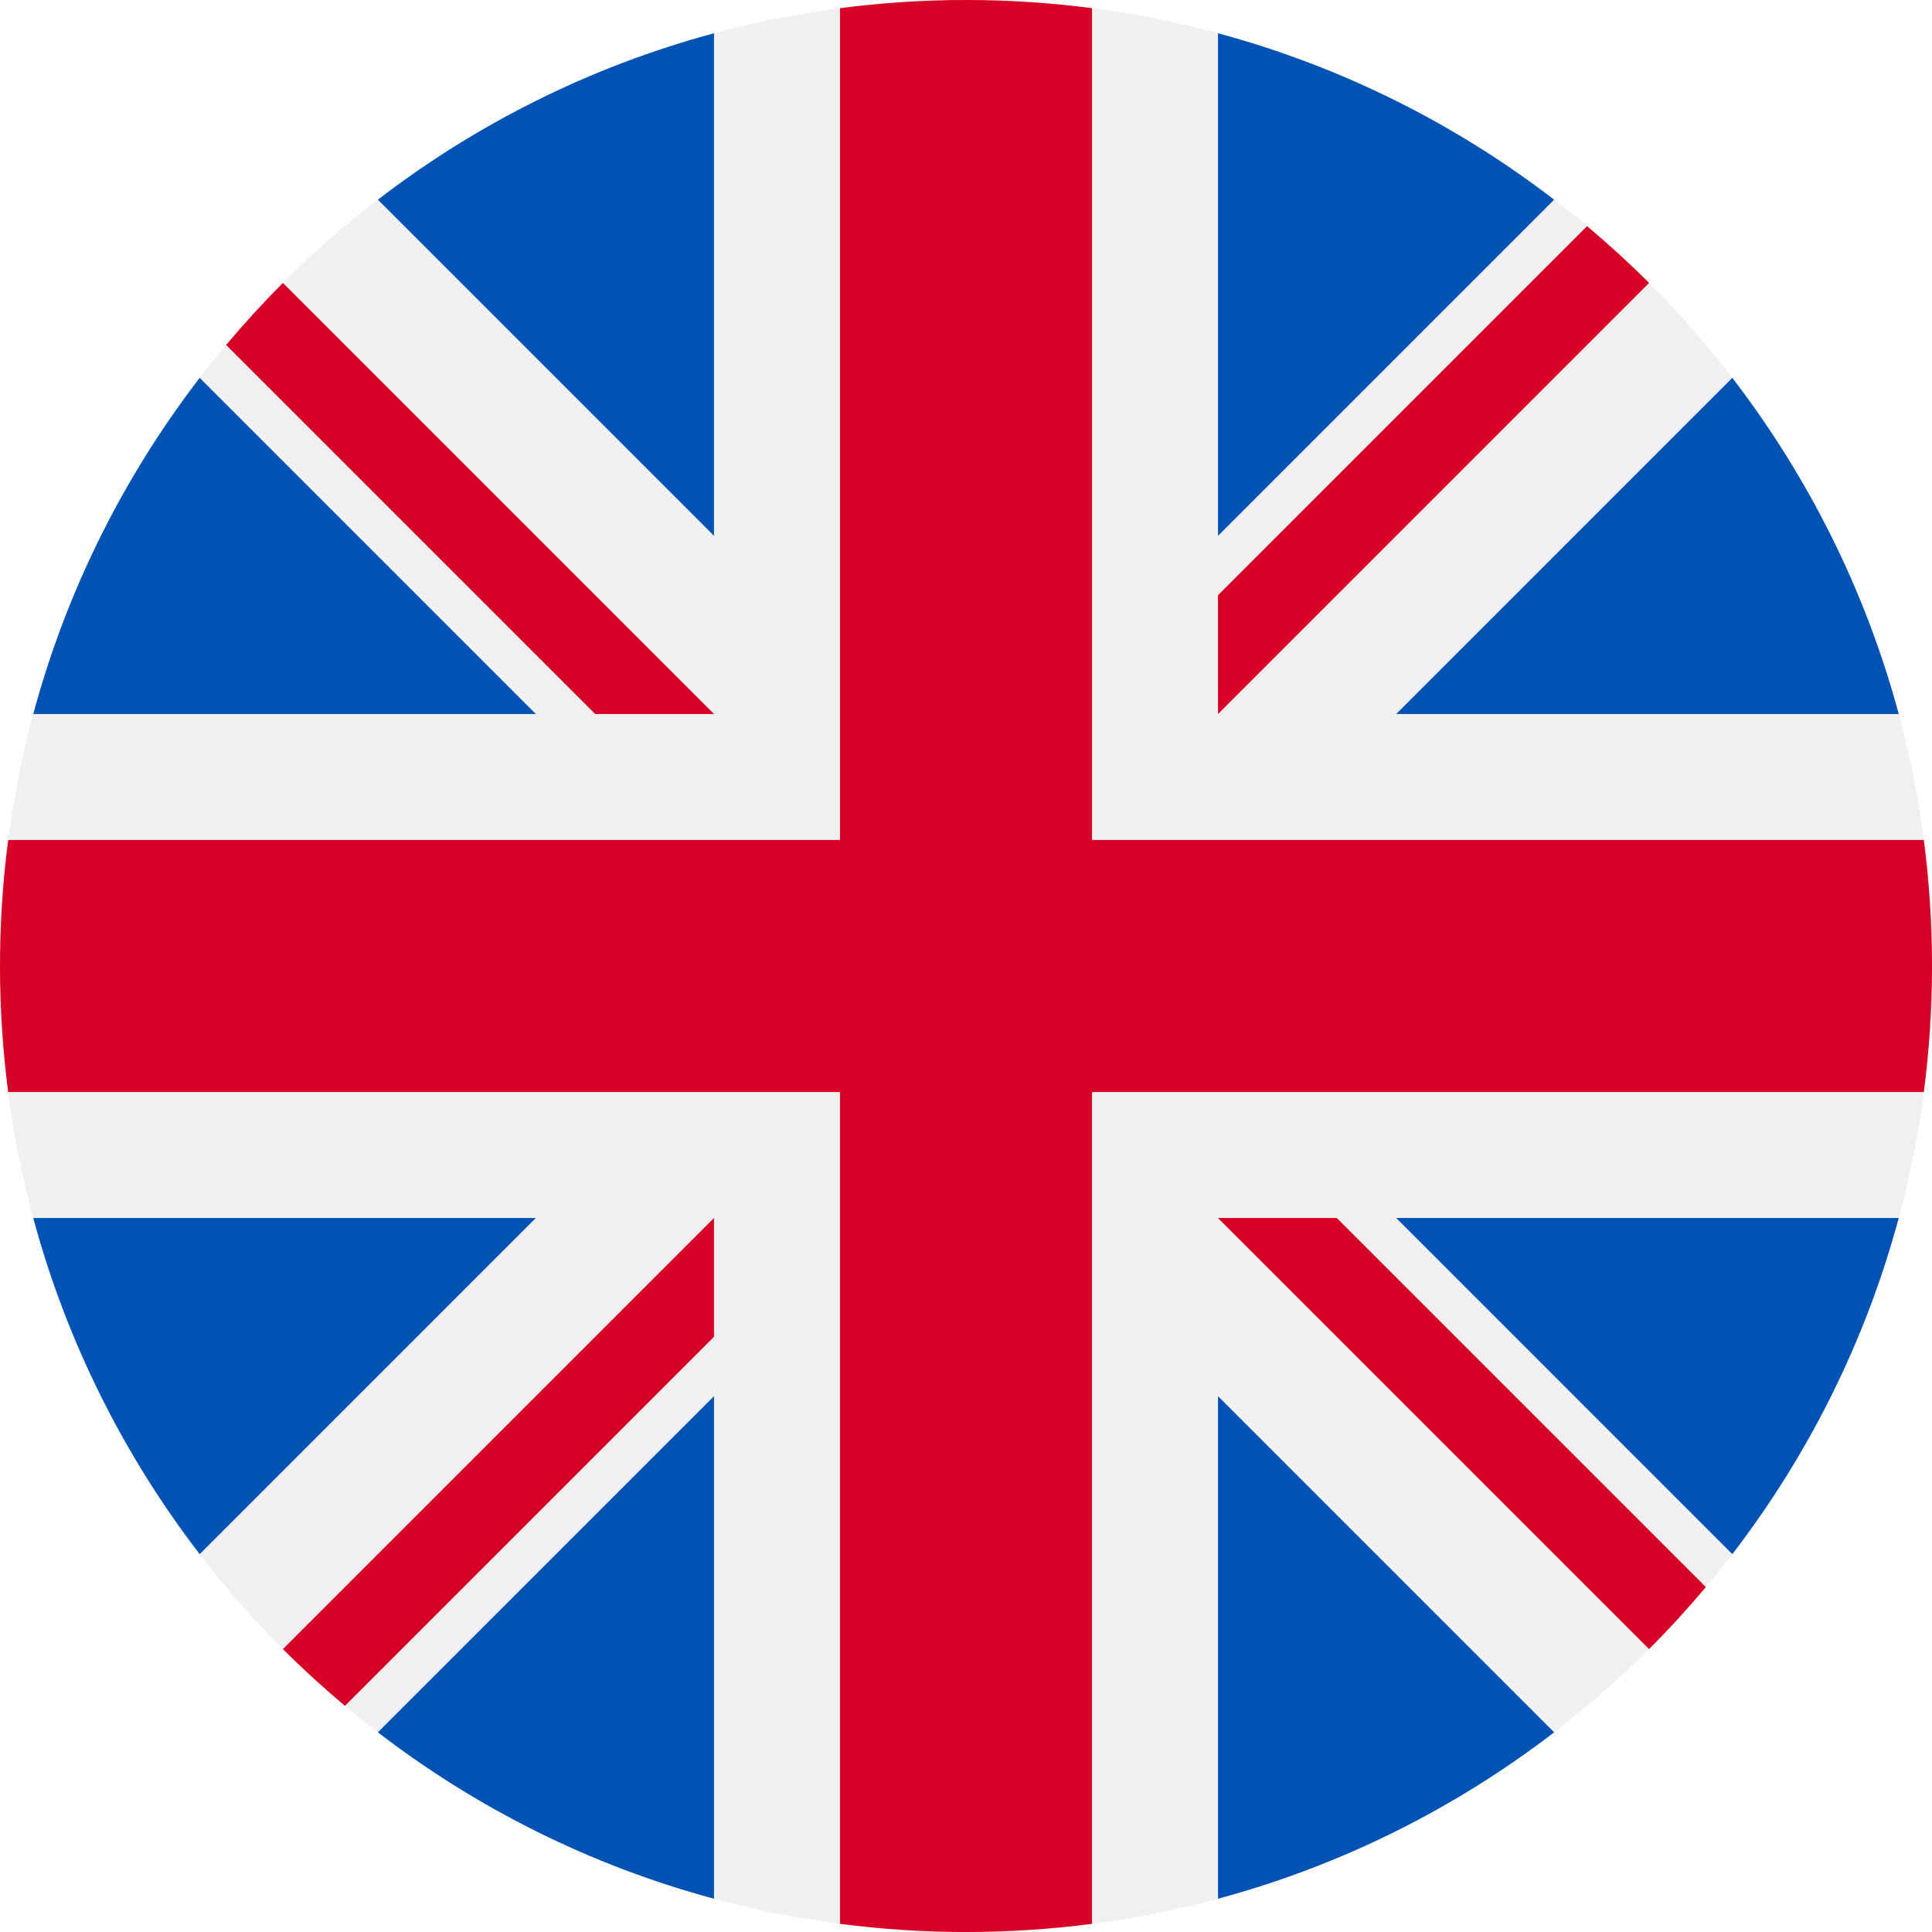
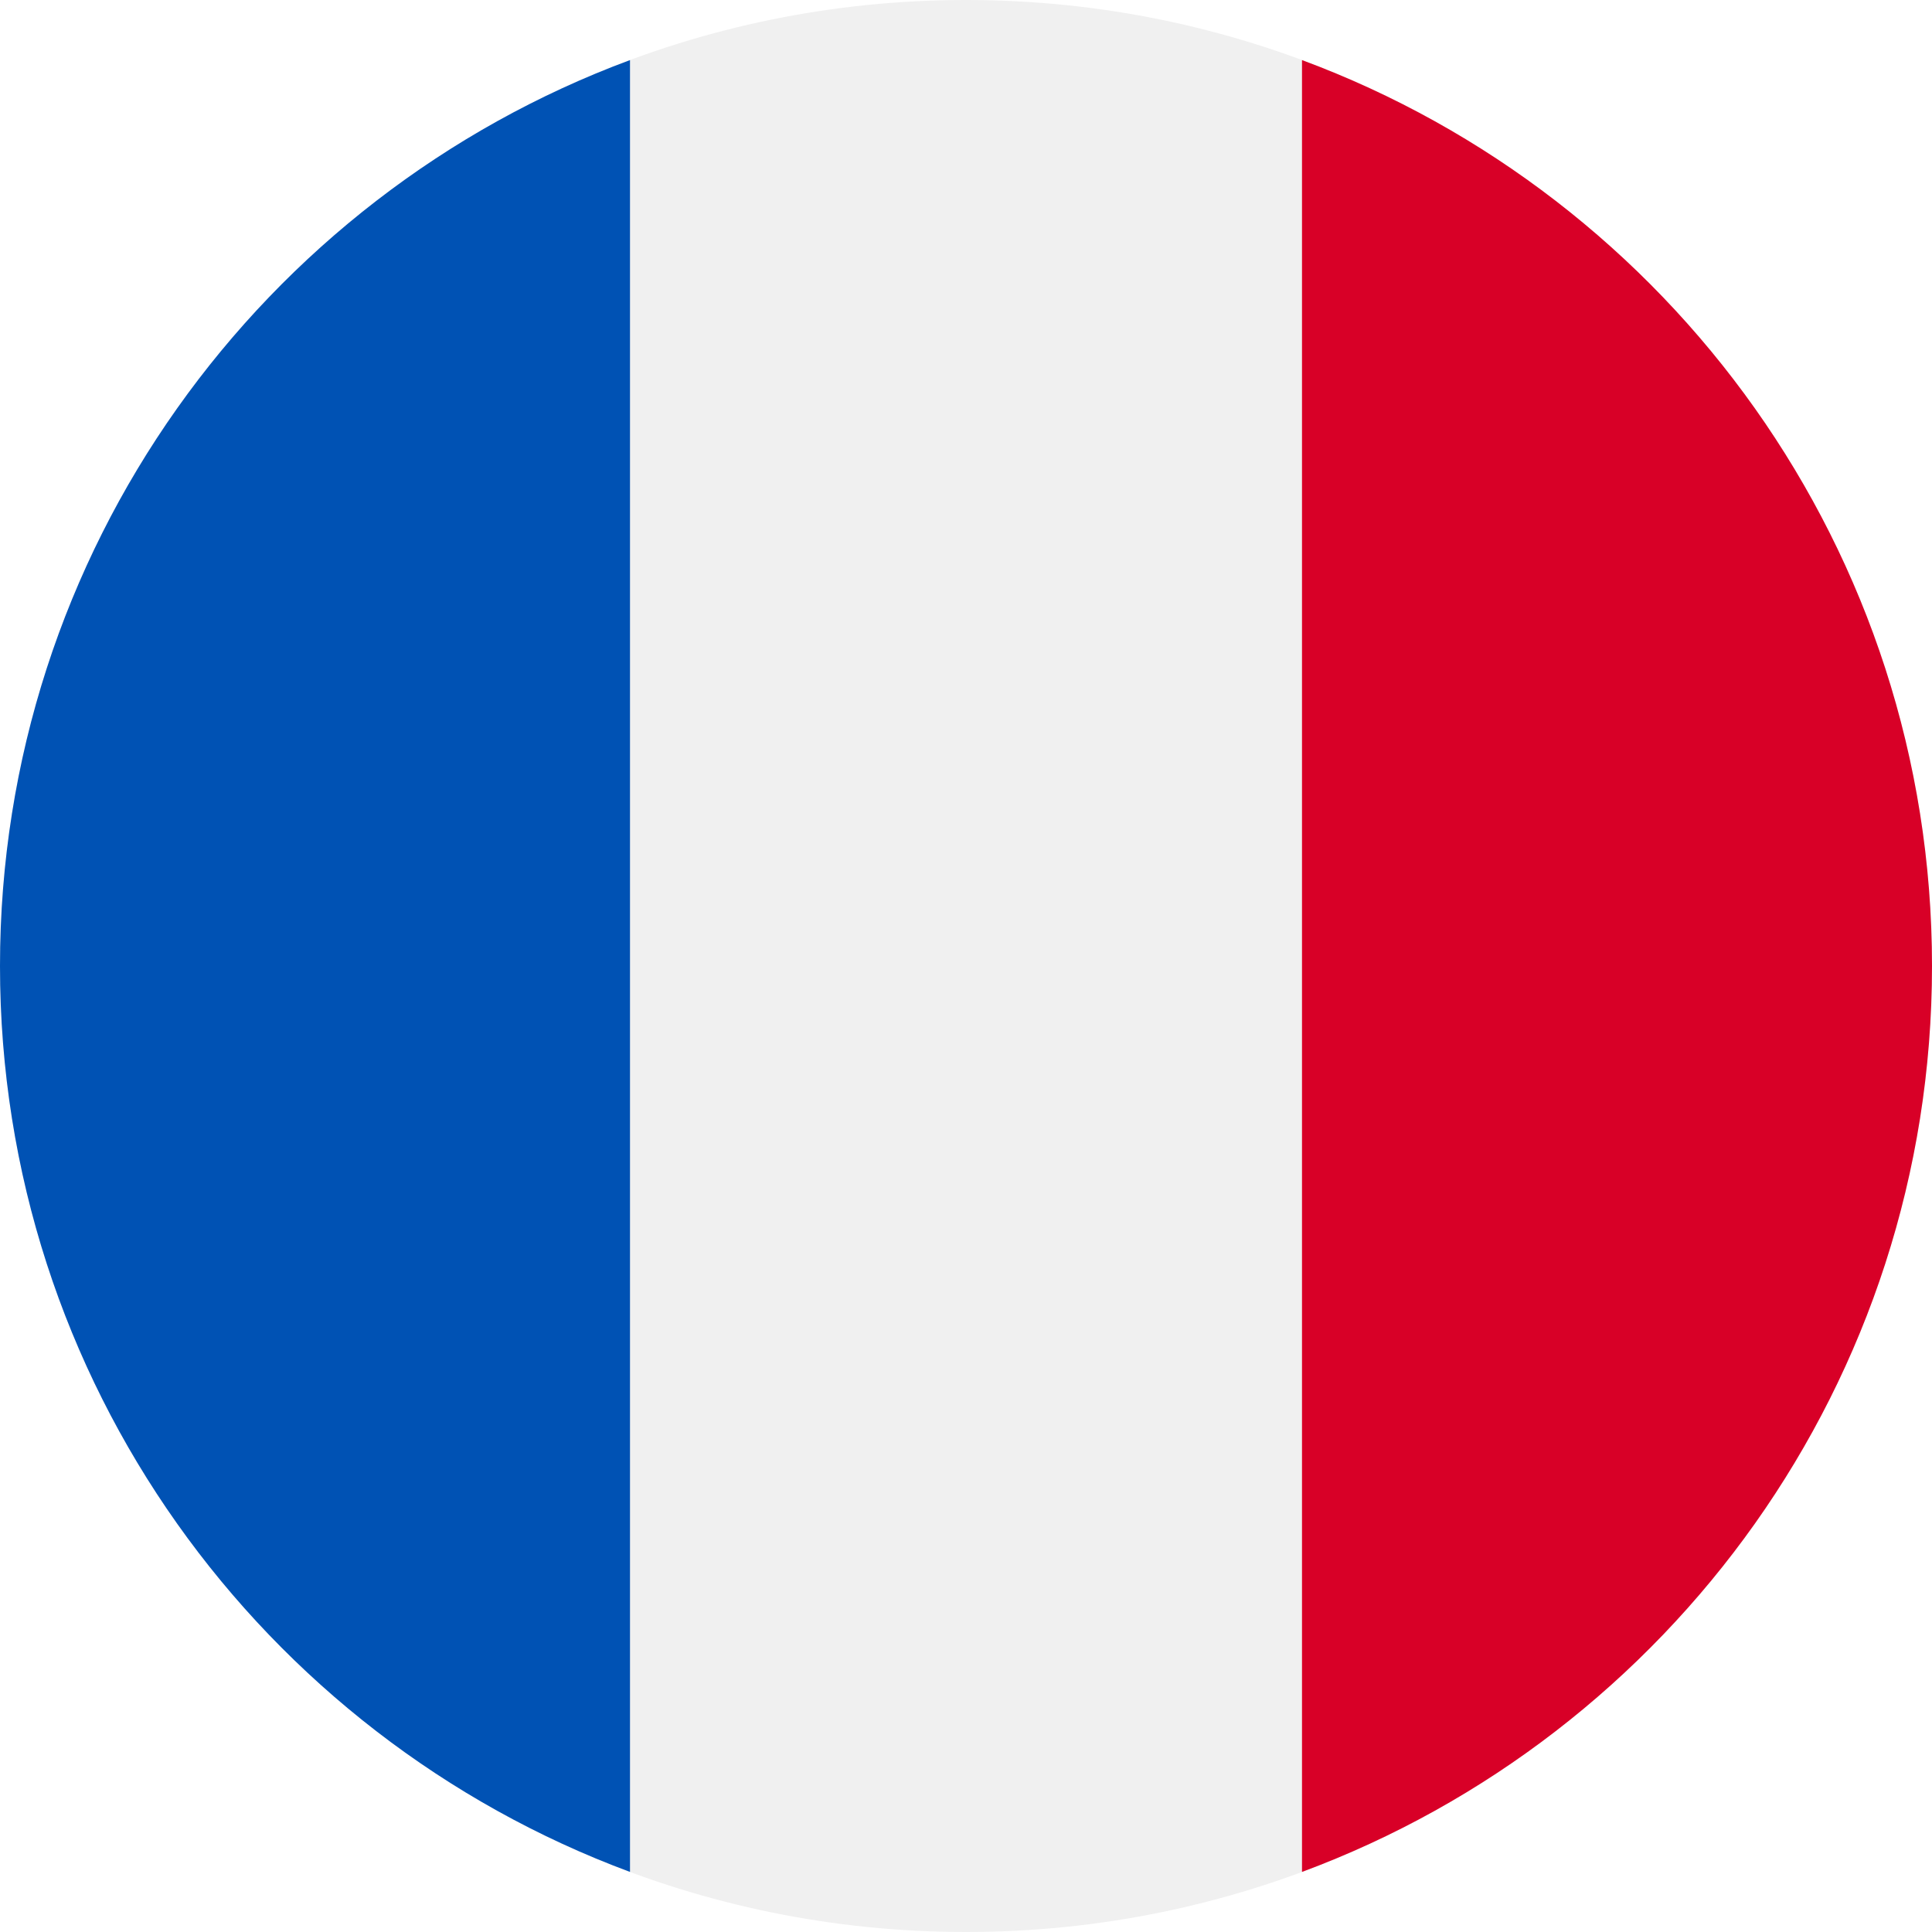
<svg xmlns="http://www.w3.org/2000/svg" version="1.1" id="Layer_1" x="0px" y="0px" viewBox="0 0 512 512" style="enable-background:new 0 0 512 512;" xml:space="preserve">
  <circle style="fill:#F0F0F0;" cx="256" cy="256" r="256" />
-   <g>
-     <path style="fill:#0052B4;" d="M52.92,100.142c-20.109,26.163-35.272,56.318-44.101,89.077h133.178L52.92,100.142z" />
-     <path style="fill:#0052B4;" d="M503.181,189.219c-8.829-32.758-23.993-62.913-44.101-89.076l-89.075,89.076H503.181z" />
-     <path style="fill:#0052B4;" d="M8.819,322.784c8.83,32.758,23.993,62.913,44.101,89.075l89.074-89.075L8.819,322.784L8.819,322.784   z" />
-     <path style="fill:#0052B4;" d="M411.858,52.921c-26.163-20.109-56.317-35.272-89.076-44.102v133.177L411.858,52.921z" />
-     <path style="fill:#0052B4;" d="M100.142,459.079c26.163,20.109,56.318,35.272,89.076,44.102V370.005L100.142,459.079z" />
-     <path style="fill:#0052B4;" d="M189.217,8.819c-32.758,8.83-62.913,23.993-89.075,44.101l89.075,89.075V8.819z" />
-     <path style="fill:#0052B4;" d="M322.783,503.181c32.758-8.83,62.913-23.993,89.075-44.101l-89.075-89.075V503.181z" />
-     <path style="fill:#0052B4;" d="M370.005,322.784l89.075,89.076c20.108-26.162,35.272-56.318,44.101-89.076H370.005z" />
-   </g>
-   <g>
-     <path style="fill:#D80027;" d="M509.833,222.609h-220.44h-0.001V2.167C278.461,0.744,267.317,0,256,0   c-11.319,0-22.461,0.744-33.391,2.167v220.44v0.001H2.167C0.744,233.539,0,244.683,0,256c0,11.319,0.744,22.461,2.167,33.391   h220.44h0.001v220.442C233.539,511.256,244.681,512,256,512c11.317,0,22.461-0.743,33.391-2.167v-220.44v-0.001h220.442   C511.256,278.461,512,267.319,512,256C512,244.683,511.256,233.539,509.833,222.609z" />
-     <path style="fill:#D80027;" d="M322.783,322.784L322.783,322.784L437.019,437.02c5.254-5.252,10.266-10.743,15.048-16.435   l-97.802-97.802h-31.482V322.784z" />
-     <path style="fill:#D80027;" d="M189.217,322.784h-0.002L74.98,437.019c5.252,5.254,10.743,10.266,16.435,15.048l97.802-97.804   V322.784z" />
-     <path style="fill:#D80027;" d="M189.217,189.219v-0.002L74.981,74.98c-5.254,5.252-10.266,10.743-15.048,16.435l97.803,97.803   H189.217z" />
-     <path style="fill:#D80027;" d="M322.783,189.219L322.783,189.219L437.02,74.981c-5.252-5.254-10.743-10.266-16.435-15.047   l-97.802,97.803V189.219z" />
-   </g>
+   <path style="fill:#D80027;" d="M512,256c0-110.071-69.472-203.906-166.957-240.077v480.155C442.528,459.906,512,366.071,512,256z" />
+   <path style="fill:#0052B4;" d="M0,256c0,110.071,69.473,203.906,166.957,240.077V15.923C69.473,52.094,0,145.929,0,256z" />
  <g>
</g>
  <g>
</g>
  <g>
</g>
  <g>
</g>
  <g>
</g>
  <g>
</g>
  <g>
</g>
  <g>
</g>
  <g>
</g>
  <g>
</g>
  <g>
</g>
  <g>
</g>
  <g>
</g>
  <g>
</g>
  <g>
</g>
</svg>
